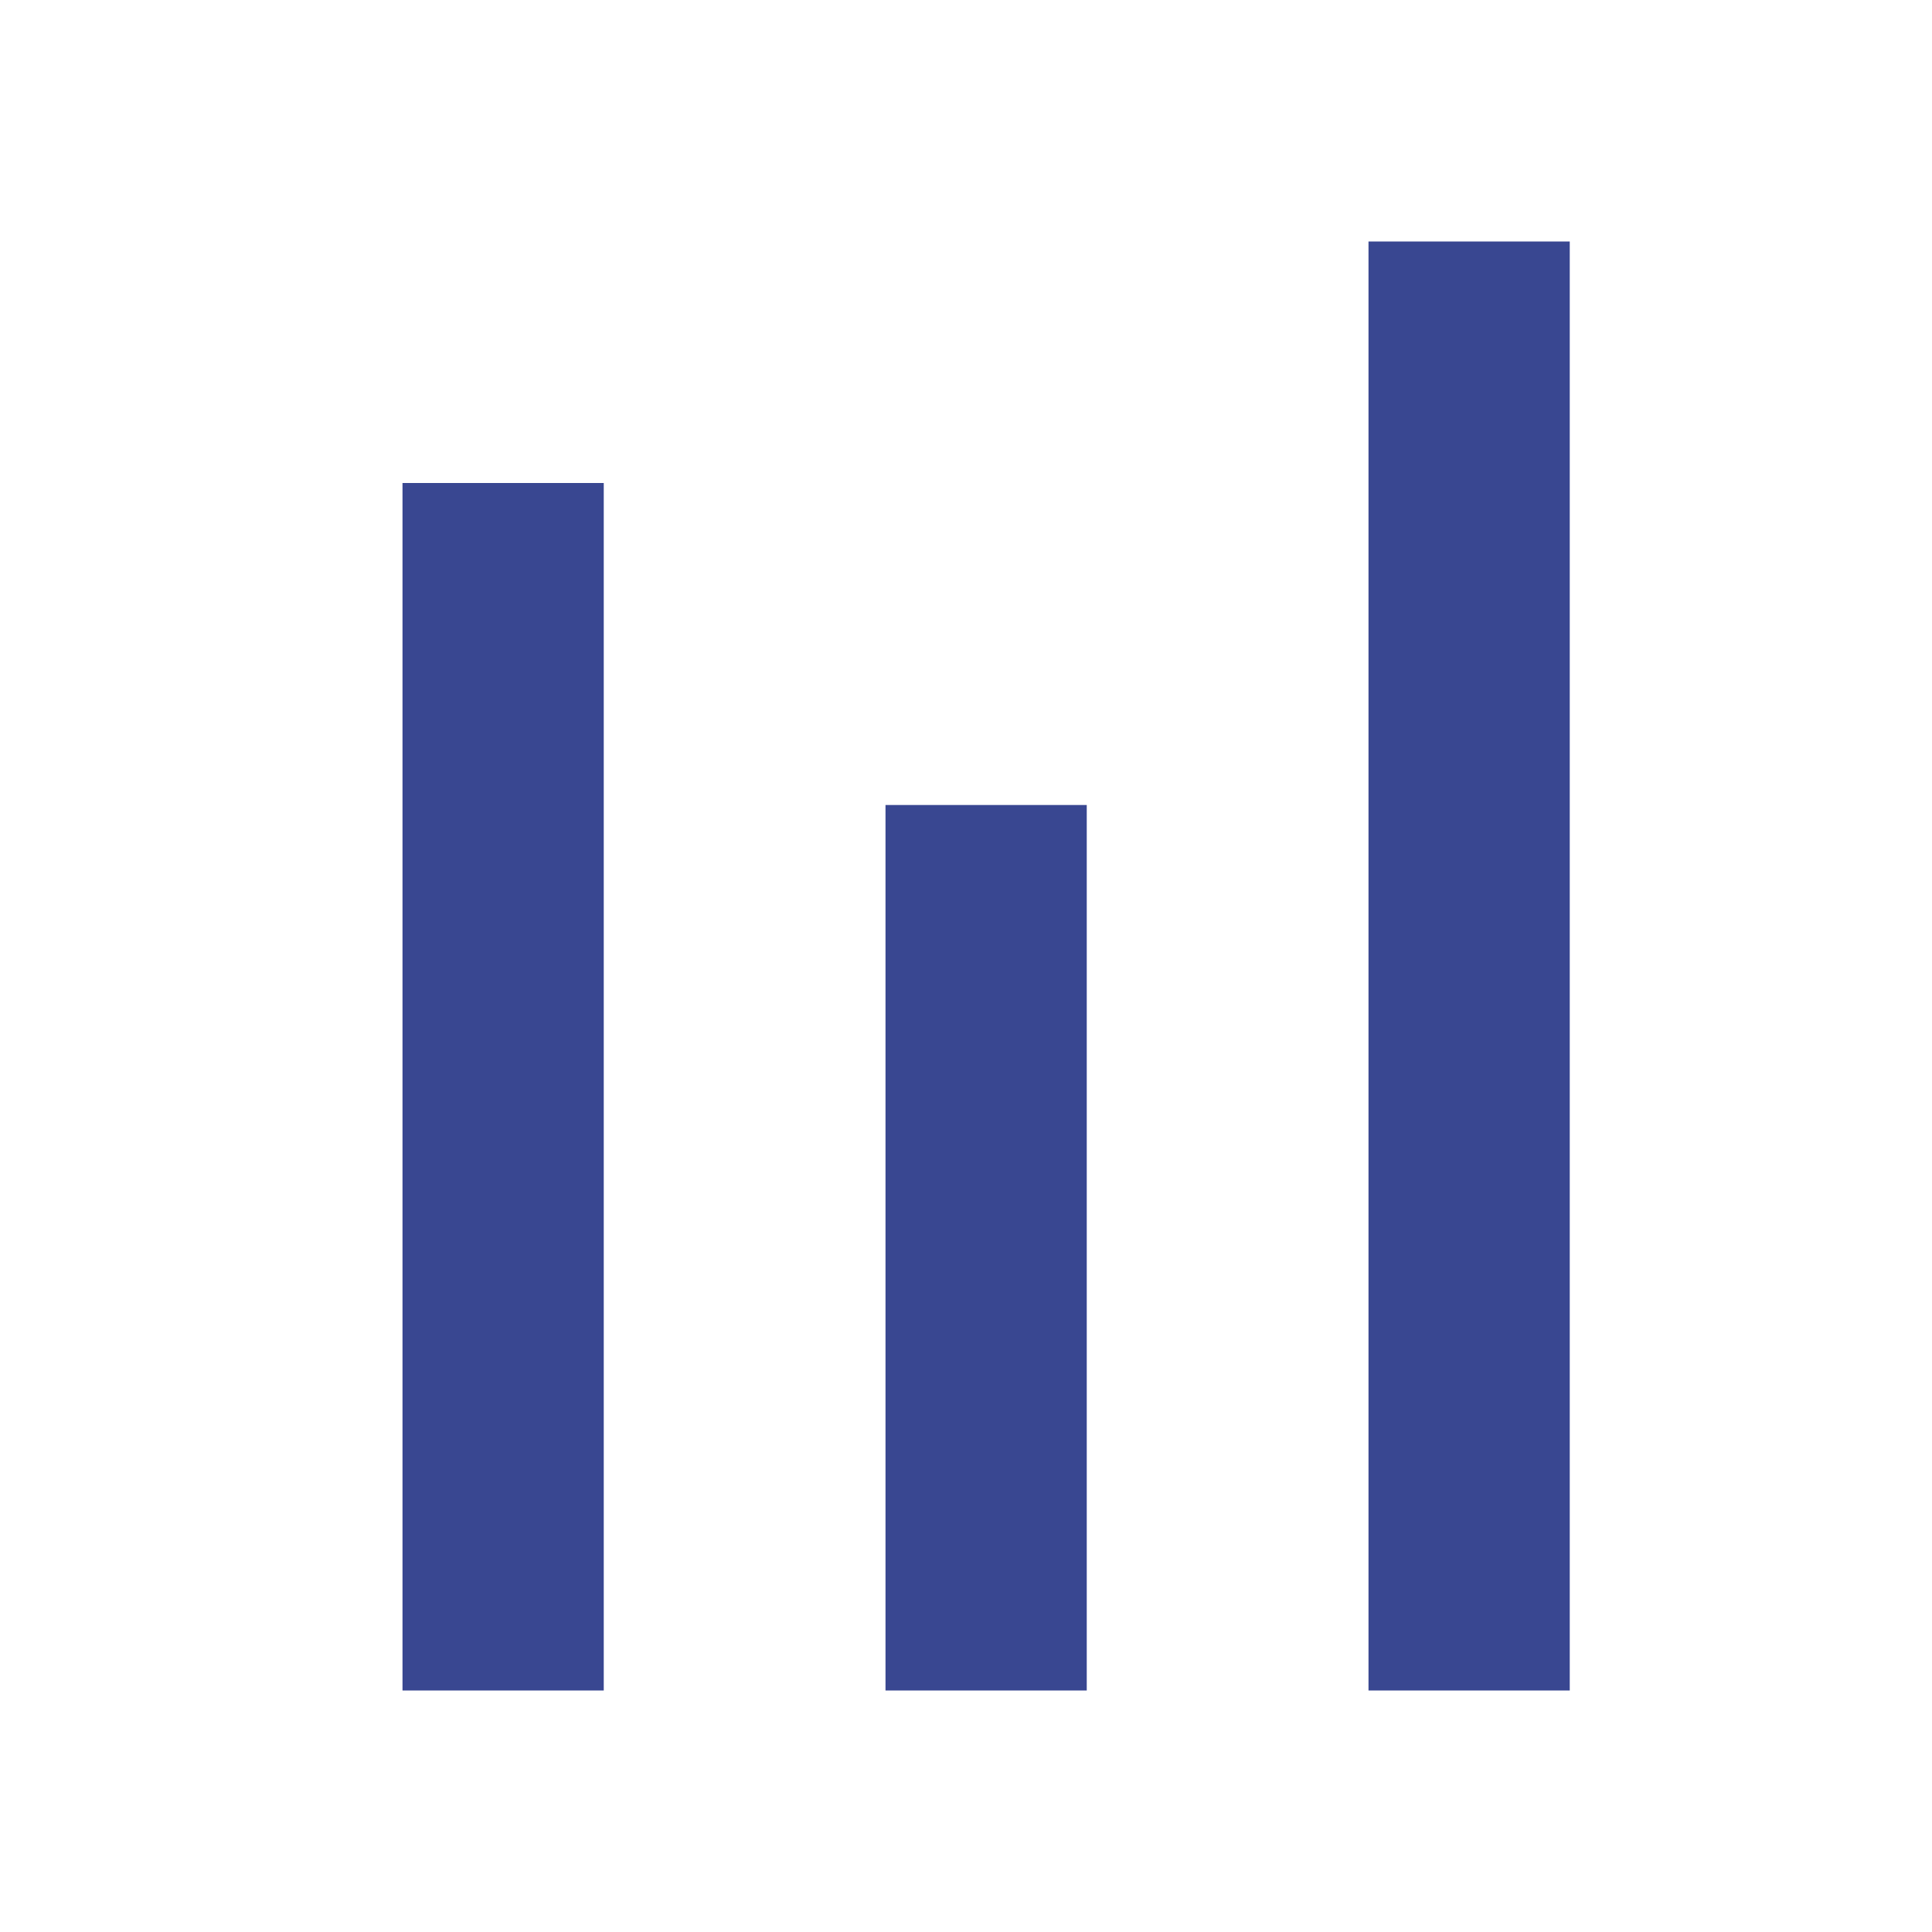
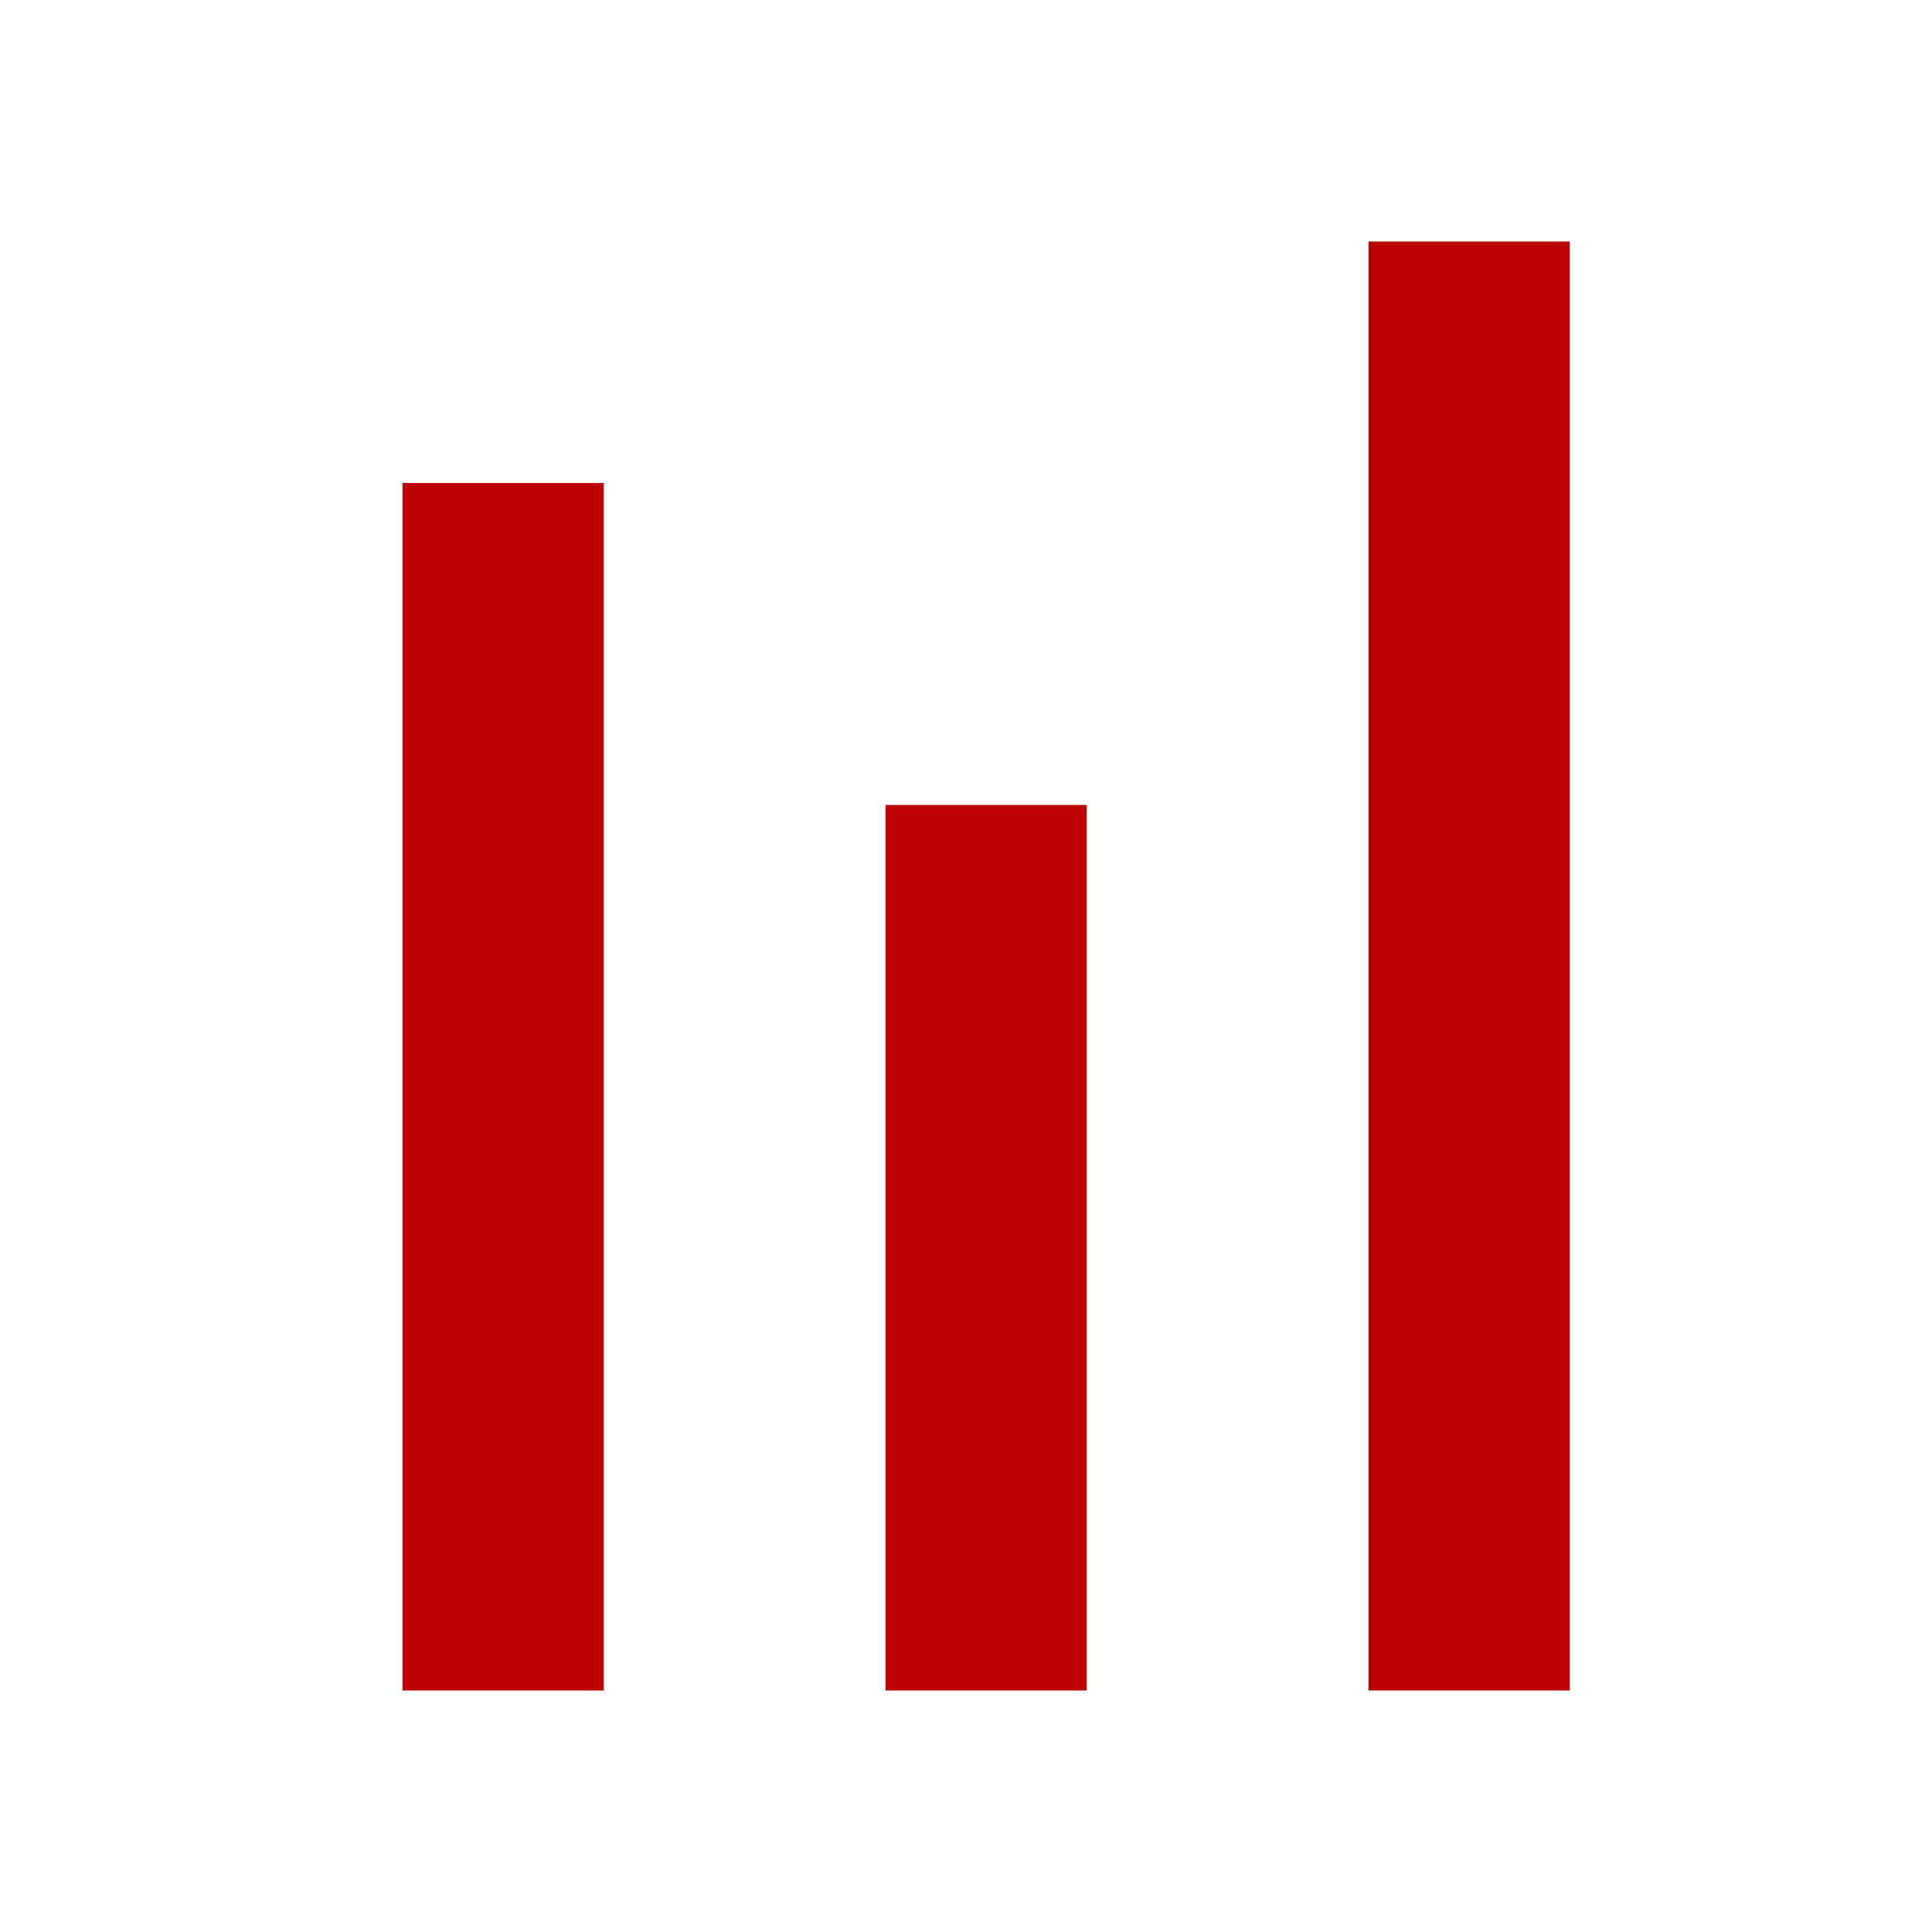
<svg xmlns="http://www.w3.org/2000/svg" width="24" height="24">
  <g fill="none" fill-rule="evenodd">
    <path d="M0 0h24v24H0z" />
-     <path fill="#394791" d="M17 3h2.5v18H17zm-6 7h2.5v11H11zM5 6h2.5v15H5z" />
+     <path fill="#b00" d="M17 3h2.5v18H17zm-6 7h2.5v11H11zM5 6h2.5v15H5z" />
  </g>
</svg>
